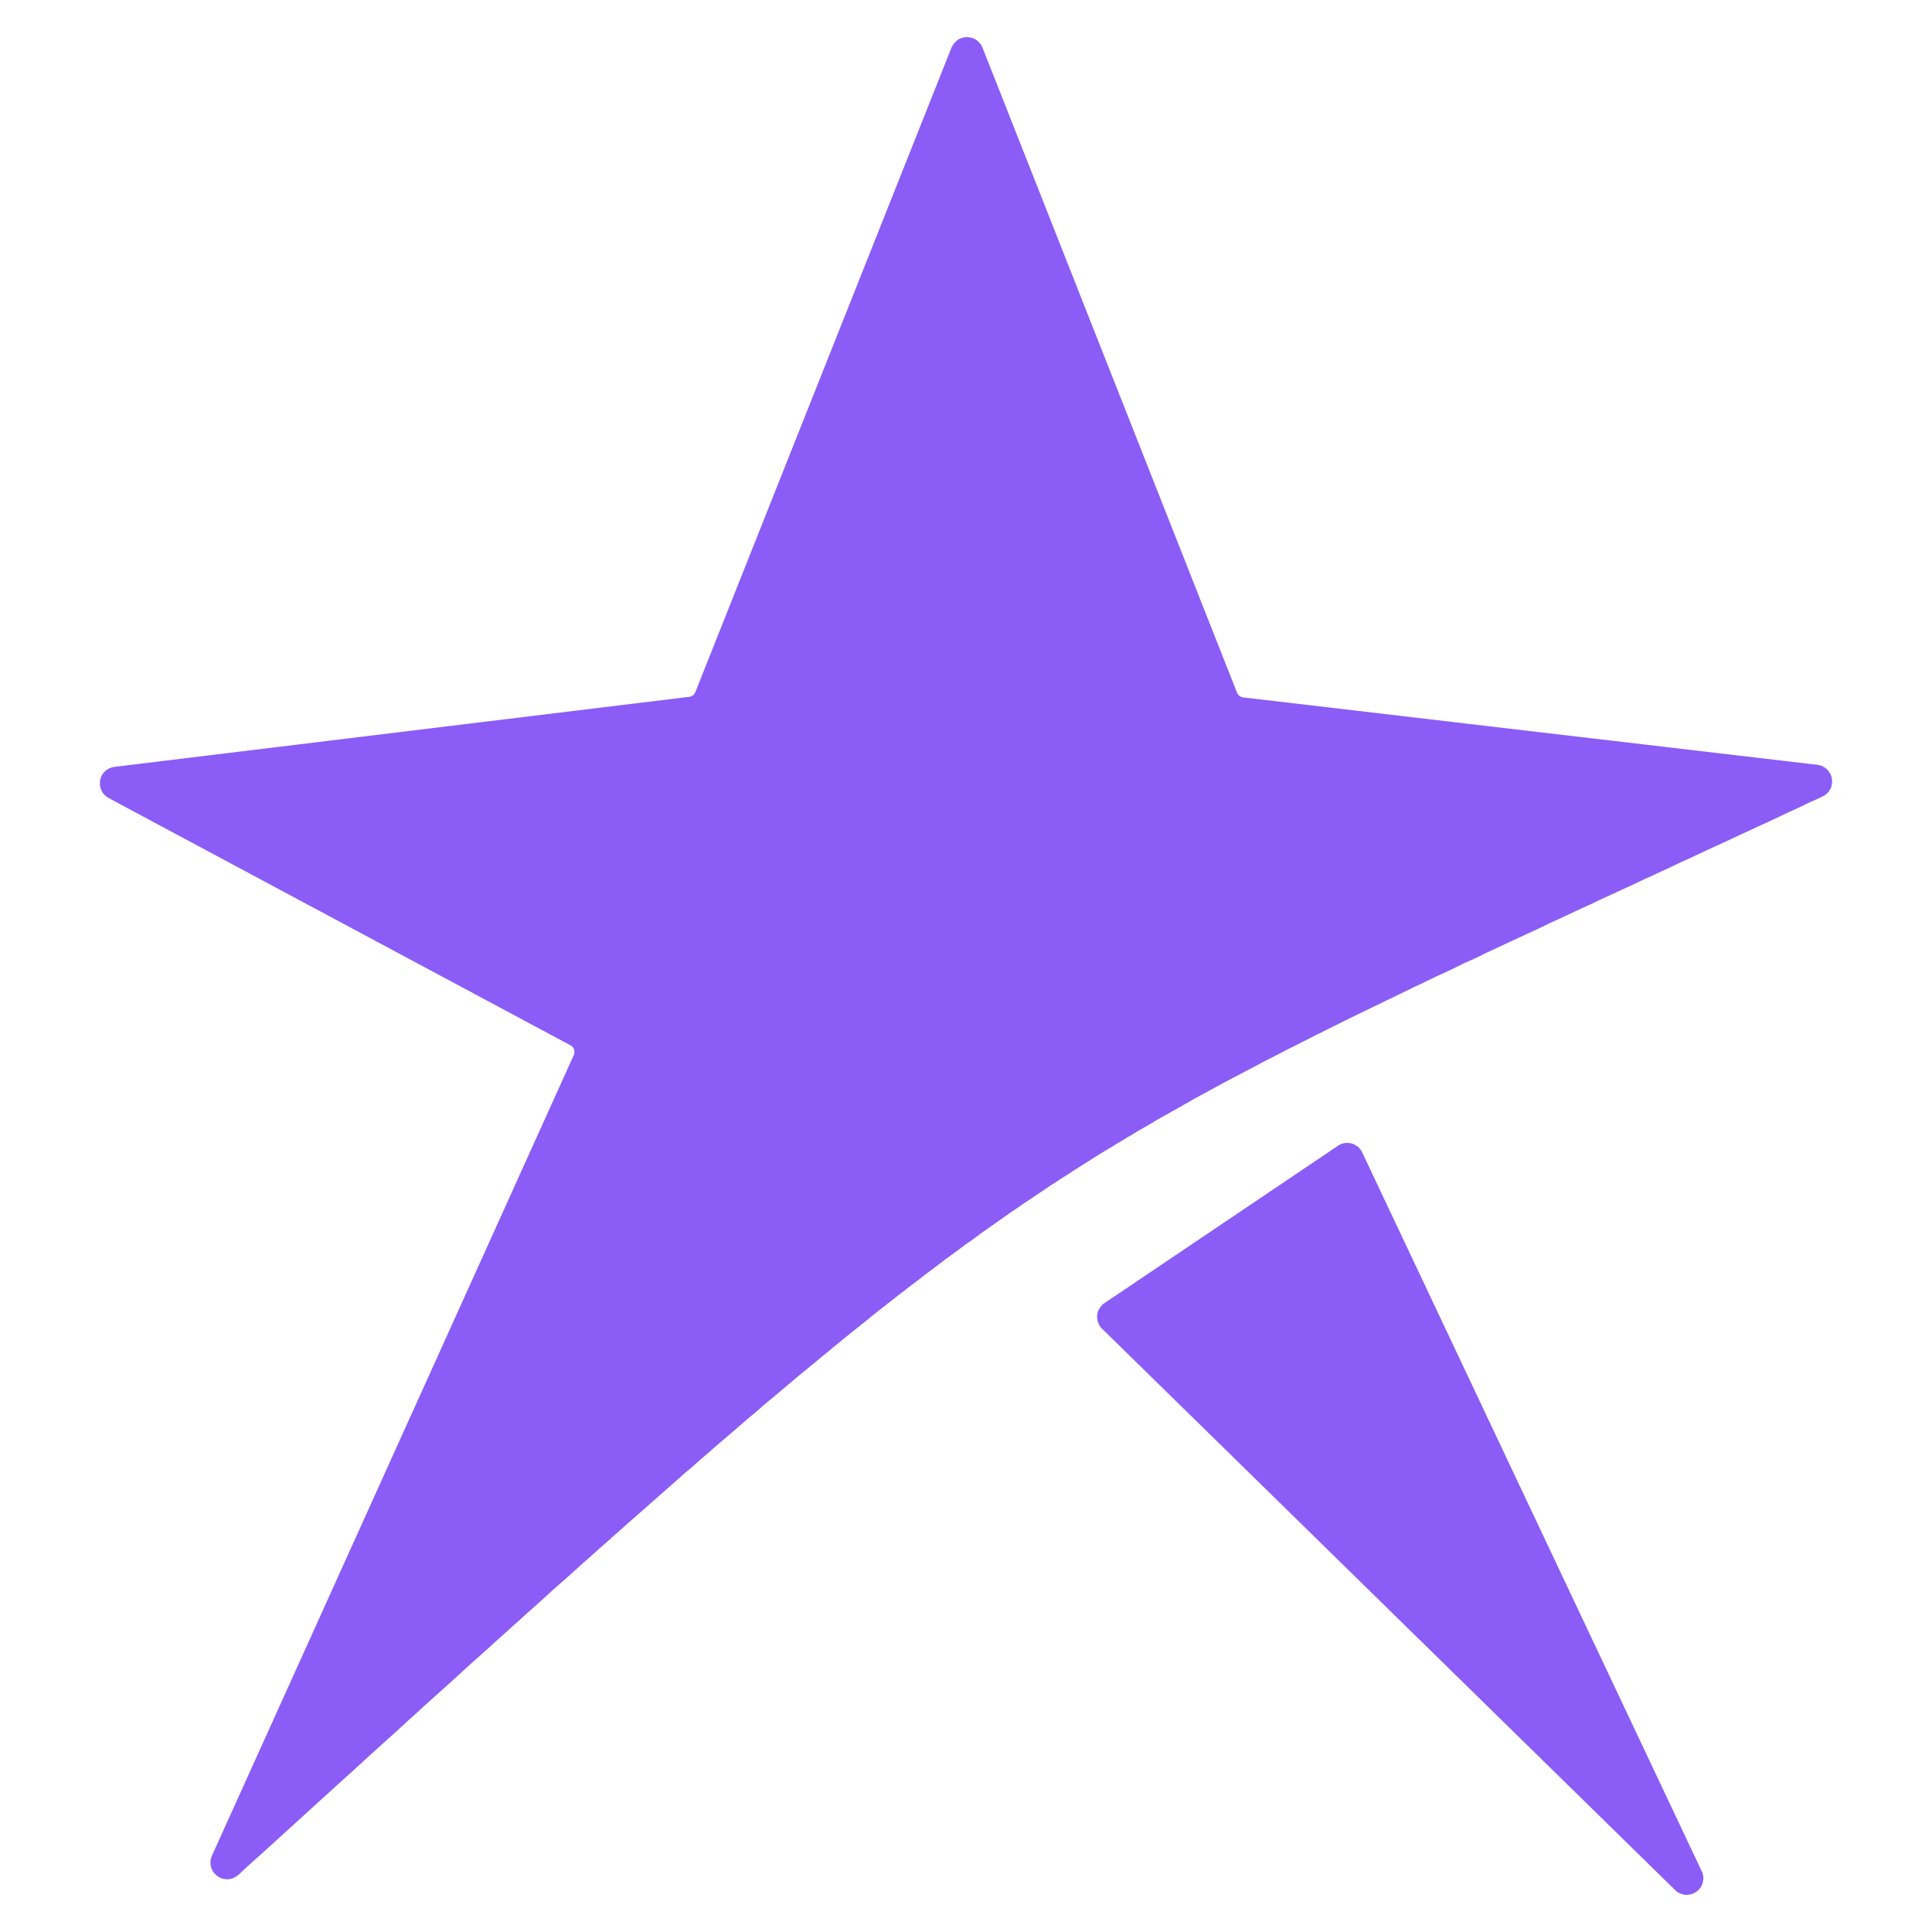
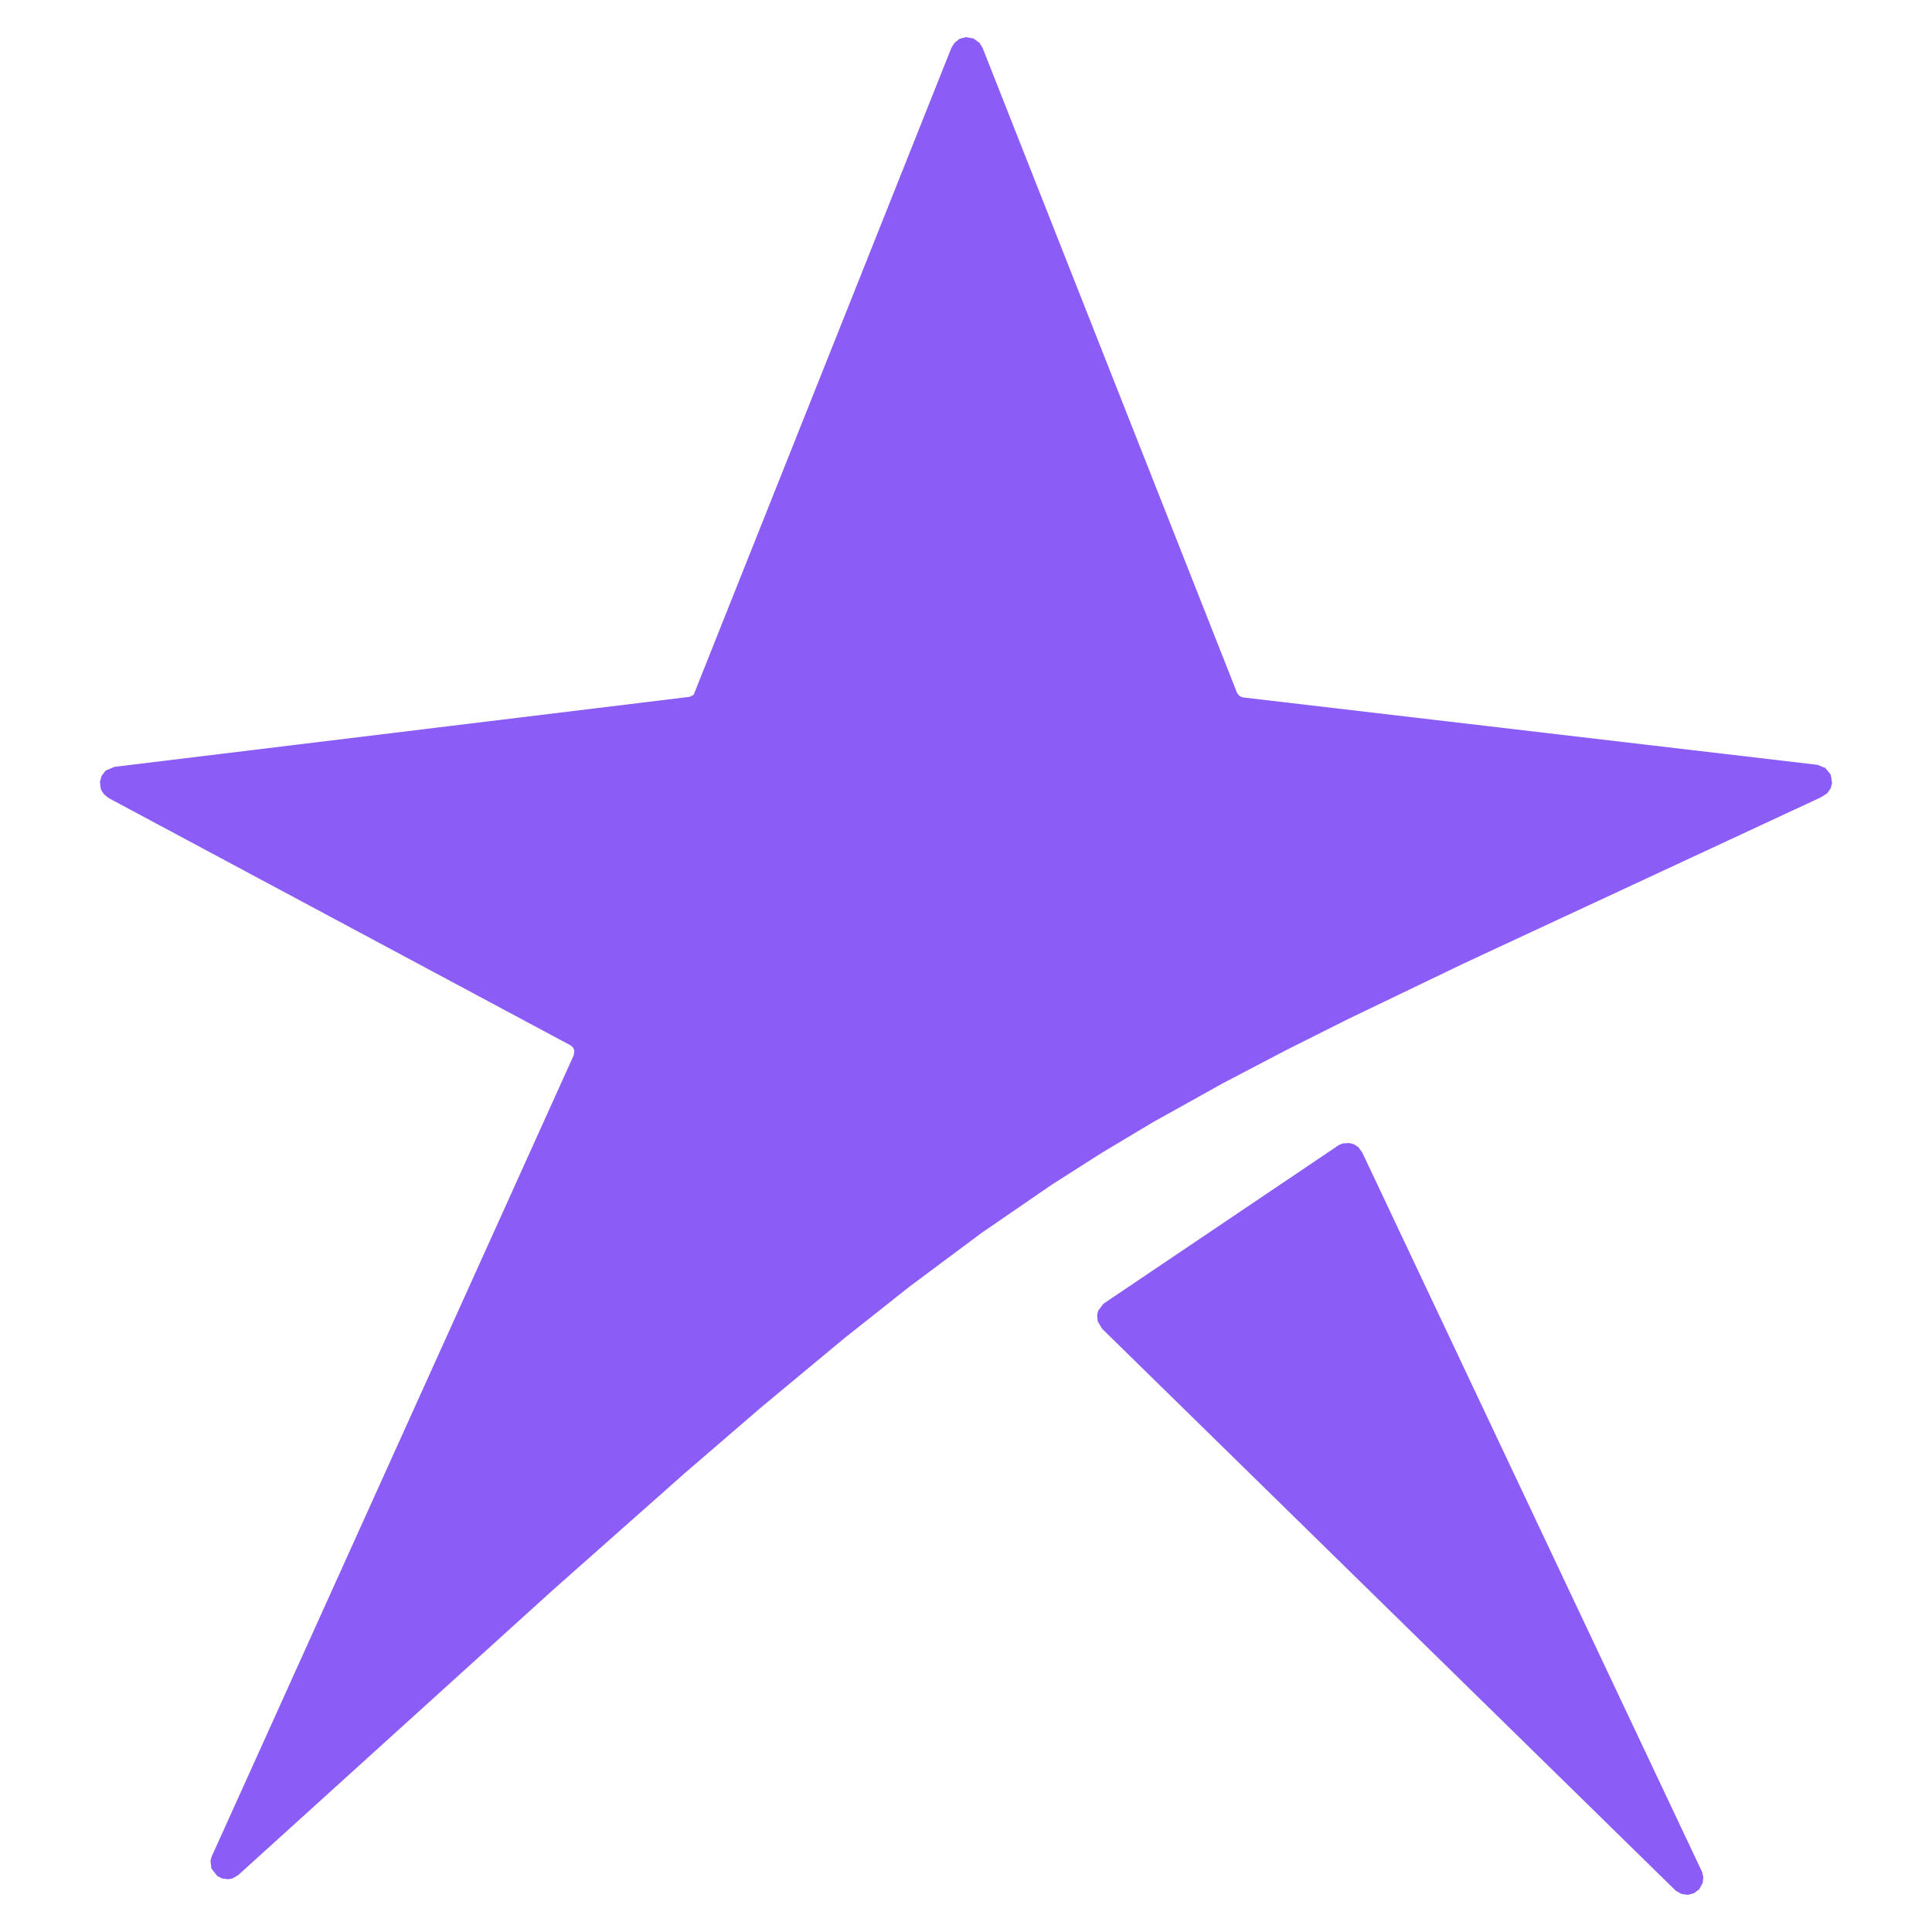
<svg xmlns="http://www.w3.org/2000/svg" viewBox="-20 -20 1040 1040">
-   <path fill="#8B5CF6" d="M93.9 979.5 93.7 980.0 93.5 980.6 93.4 981.2 93.3 981.7 93.3 982.3 93.3 982.9 93.3 983.5 93.4 984.1 93.5 984.6 93.7 985.2 93.8 985.8 94.1 986.3 94.3 986.8 94.6 987.3 94.9 987.8 95.3 988.3 95.7 988.7 96.1 989.1 96.5 989.5 97.0 989.9 97.5 990.2 98.0 990.5 98.5 990.8 99.0 991.0 99.6 991.2 100.1 991.3 100.7 991.5 101.3 991.5 101.8 991.6 102.4 991.6 103.0 991.6 103.6 991.5 104.2 991.4 104.7 991.2 105.3 991.1 105.8 990.8 106.3 990.6 106.9 990.3 107.3 990.0 107.8 989.6 108.3 989.3 112.2 985.6 118.0 980.4 123.8 975.2 129.5 970.0 135.1 964.9 140.7 959.8 146.2 954.8 151.7 949.8 157.1 944.9 162.5 940.0 167.8 935.2 173.1 930.4 178.3 925.6 183.5 920.9 188.6 916.3 193.7 911.7 198.7 907.1 203.7 902.6 208.6 898.1 213.5 893.7 218.4 889.3 223.2 885.0 227.9 880.7 232.6 876.4 237.3 872.2 241.9 868.1 246.5 863.9 251.1 859.8 255.5 855.8 260.0 851.8 264.4 847.8 268.8 843.9 273.1 840.0 277.4 836.1 281.7 832.3 285.9 828.6 290.1 824.8 294.2 821.1 298.3 817.5 302.4 813.8 306.4 810.3 310.4 806.7 314.4 803.2 318.3 799.7 322.2 796.3 326.1 792.9 329.9 789.5 333.7 786.2 337.4 782.9 341.2 779.6 344.9 776.3 348.5 773.1 352.2 770.0 355.8 766.8 355.8 766.8 359.4 763.7 359.4 763.7 362.9 760.7 362.9 760.6 366.4 757.6 366.4 757.6 369.9 754.6 369.9 754.6 373.4 751.6 373.4 751.6 376.8 748.7 376.8 748.7 380.2 745.7 380.2 745.7 383.6 742.8 383.6 742.8 387.0 740.0 387.0 740.0 390.3 737.1 390.3 737.1 393.6 734.3 393.6 734.3 396.9 731.6 396.9 731.6 400.2 728.8 400.2 728.8 403.4 726.1 403.4 726.1 406.6 723.4 406.6 723.4 409.8 720.7 409.8 720.7 413.0 718.1 413.0 718.1 416.1 715.5 416.1 715.5 419.3 712.9 419.3 712.9 422.4 710.3 422.4 710.3 425.5 707.8 425.5 707.8 428.5 705.3 428.5 705.3 431.6 702.8 431.6 702.8 434.6 700.3 434.6 700.3 437.6 697.9 437.6 697.9 440.6 695.5 440.6 695.5 443.6 693.1 443.6 693.1 446.6 690.7 446.6 690.7 449.5 688.3 449.5 688.3 452.4 686.0 452.4 686.0 455.3 683.7 455.4 683.7 458.2 681.4 458.3 681.4 461.1 679.2 461.1 679.2 464.0 676.9 464.0 676.9 466.9 674.7 466.9 674.7 469.7 672.5 469.7 672.5 472.6 670.3 472.6 670.3 475.4 668.2 475.4 668.2 478.2 666.0 478.2 666.0 481.0 663.9 481.0 663.9 483.8 661.8 483.8 661.8 486.6 659.7 486.6 659.7 489.3 657.6 489.3 657.6 492.1 655.6 492.1 655.6 494.8 653.6 494.9 653.6 497.6 651.5 497.6 651.5 500.3 649.5 500.3 649.5 503.1 647.6 503.1 647.6 505.8 645.6 505.8 645.6 508.5 643.6 508.5 643.6 511.2 641.7 511.2 641.7 513.9 639.8 513.9 639.8 516.6 637.9 516.6 637.9 519.3 636.0 519.3 636.0 522.0 634.1 522.0 634.1 524.7 632.2 524.7 632.2 527.4 630.4 527.4 630.4 530.1 628.5 530.1 628.5 532.8 626.7 532.8 626.7 535.5 624.9 535.5 624.9 538.2 623.1 538.2 623.1 540.9 621.3 540.9 621.3 543.5 619.5 543.5 619.5 546.2 617.7 546.2 617.7 548.9 616.0 548.9 616.0 551.6 614.2 551.6 614.2 554.3 612.5 554.3 612.5 557.0 610.8 557.0 610.7 559.7 609.0 559.7 609.0 562.4 607.3 562.4 607.3 565.1 605.6 565.1 605.6 567.8 603.9 567.8 603.9 570.5 602.2 570.5 602.2 573.2 600.5 573.2 600.5 575.9 598.9 575.9 598.9 578.7 597.2 578.7 597.2 581.4 595.5 581.4 595.5 584.2 593.9 584.2 593.9 586.9 592.2 586.9 592.2 589.7 590.6 589.7 590.6 592.4 588.9 592.4 588.9 595.2 587.3 595.2 587.3 598.0 585.7 598.0 585.7 600.8 584.1 600.8 584.0 603.6 582.4 603.6 582.4 606.4 580.8 606.4 580.8 609.3 579.2 609.3 579.2 612.1 577.6 612.1 577.6 615.0 576.0 615.0 576.0 617.8 574.4 617.8 574.4 620.7 572.8 620.7 572.7 623.6 571.1 623.6 571.1 626.5 569.5 626.5 569.5 629.5 567.9 629.5 567.9 632.4 566.3 632.4 566.3 635.4 564.7 635.4 564.7 638.3 563.1 638.3 563.1 641.3 561.5 641.3 561.5 644.3 559.9 644.3 559.9 647.4 558.3 647.4 558.3 650.4 556.7 650.4 556.7 653.5 555.1 653.5 555.1 656.5 553.5 656.6 553.5 659.6 551.8 659.7 551.8 662.8 550.2 662.8 550.2 665.9 548.6 665.9 548.6 669.1 547.0 669.1 547.0 672.3 545.3 672.3 545.3 675.5 543.7 675.5 543.7 678.7 542.1 678.7 542.1 682.0 540.4 682.0 540.4 685.2 538.8 685.2 538.8 688.5 537.1 688.5 537.1 691.9 535.5 691.9 535.4 695.2 533.8 695.2 533.8 698.6 532.1 698.6 532.1 702.0 530.4 702.0 530.4 705.4 528.7 705.4 528.7 708.9 527.0 708.9 527.0 712.4 525.3 712.4 525.3 715.9 523.6 715.9 523.6 719.4 521.9 719.4 521.9 723.0 520.2 723.0 520.2 726.6 518.4 726.6 518.4 730.2 516.7 733.9 514.9 737.6 513.1 741.3 511.3 745.0 509.6 748.8 507.7 752.6 505.9 756.5 504.1 760.4 502.3 764.3 500.4 768.2 498.5 772.2 496.7 776.3 494.8 780.3 492.8 784.4 490.9 788.5 489.0 792.7 487.0 796.9 485.1 801.2 483.1 805.5 481.1 809.8 479.1 814.1 477.0 818.5 475.0 823.0 472.9 827.5 470.8 832.0 468.7 836.6 466.6 841.2 464.4 845.8 462.3 850.5 460.1 855.3 457.9 860.1 455.7 864.9 453.4 869.8 451.2 874.7 448.9 879.7 446.6 884.7 444.2 889.8 441.9 894.9 439.5 900.0 437.1 905.3 434.7 910.5 432.3 915.8 429.8 921.2 427.3 926.6 424.8 932.1 422.3 937.6 419.7 943.1 417.1 948.8 414.5 954.4 411.8 960.2 409.2 961.1 408.7 961.6 408.5 962.1 408.2 962.6 407.9 963.0 407.5 963.5 407.1 963.9 406.7 964.3 406.3 964.6 405.8 964.9 405.3 965.2 404.8 965.5 404.3 965.7 403.8 965.9 403.2 966.0 402.6 966.1 402.1 966.2 401.5 966.2 400.9 966.2 400.3 966.2 399.8 966.1 399.2 966.0 398.6 965.9 398.1 965.7 397.5 965.5 397.0 965.2 396.5 964.9 396.0 964.6 395.5 964.3 395.0 963.9 394.6 963.5 394.2 963.1 393.8 962.6 393.4 962.1 393.1 961.6 392.8 961.1 392.5 960.6 392.3 960.0 392.1 959.5 391.9 958.9 391.8 958.3 391.7 649.1 355.4 648.9 355.4 648.6 355.3 648.4 355.2 648.1 355.1 647.9 355.0 647.6 354.9 647.4 354.8 647.2 354.6 647.0 354.4 646.8 354.2 646.6 354.1 646.4 353.8 646.3 353.6 646.1 353.4 646.0 353.2 645.9 352.9 508.9 5.7 508.6 5.1 508.4 4.6 508.1 4.1 507.7 3.6 507.3 3.1 506.9 2.7 506.5 2.3 506.1 1.9 505.6 1.6 505.1 1.2 504.6 1.0 504.0 0.7 503.5 0.5 502.9 0.3 502.3 0.2 501.7 0.1 501.1 0.0 500.6 0.0 500.0 0.0 499.4 0.1 498.8 0.2 498.2 0.3 497.6 0.5 497.1 0.7 496.5 0.9 496.0 1.2 495.5 1.5 495.0 1.9 494.6 2.3 494.2 2.7 493.8 3.1 493.4 3.6 493.0 4.1 492.7 4.6 492.5 5.1 492.2 5.6 354.3 352.6 354.1 352.9 354.0 353.1 353.9 353.3 353.7 353.6 353.6 353.8 353.4 354.0 353.2 354.1 353.0 354.3 352.8 354.5 352.5 354.6 352.3 354.7 352.1 354.8 351.8 354.9 351.6 355.0 351.3 355.1 351.0 355.1 41.6 392.8 41.0 392.9 40.5 393.0 39.9 393.2 39.4 393.4 38.8 393.6 38.3 393.9 37.8 394.2 37.4 394.5 36.9 394.8 36.5 395.2 36.1 395.7 35.7 396.1 35.3 396.6 35.0 397.0 34.7 397.6 34.5 398.1 34.3 398.6 34.1 399.2 34.0 399.7 33.9 400.3 33.8 400.9 33.8 401.5 33.8 402.0 33.8 402.6 33.9 403.2 34.0 403.8 34.2 404.3 34.3 404.9 34.6 405.4 34.8 405.9 35.1 406.4 35.4 406.9 35.8 407.4 36.2 407.8 36.6 408.2 37.0 408.6 37.5 408.9 38.0 409.3 38.5 409.6 287.1 542.7 287.4 542.9 287.6 543.0 287.8 543.2 288.0 543.3 288.2 543.5 288.3 543.7 288.5 543.9 288.6 544.1 288.8 544.4 288.9 544.6 289.0 544.8 289.1 545.1 289.1 545.3 289.2 545.6 289.2 545.9 289.2 546.1 289.2 546.4 289.2 546.6 289.2 546.9 289.1 547.1 289.1 547.4 289.0 547.6 288.9 547.9 94.1 978.9Z M574.0 681.8 573.6 682.2 573.2 682.6 572.8 683.0 572.4 683.5 572.1 684.0 571.8 684.5 571.5 685.0 571.2 685.5 571.0 686.1 570.9 686.6 570.7 687.2 570.6 687.8 570.6 688.4 570.6 689.0 570.6 689.6 570.7 690.1 570.8 690.7 570.9 691.3 571.1 691.8 571.3 692.4 571.5 692.9 571.8 693.4 572.1 693.9 572.5 694.4 572.9 694.9 573.3 695.3 881.7 997.4 882.1 997.8 882.6 998.2 883.0 998.5 883.5 998.8 884.1 999.1 884.6 999.3 885.1 999.5 885.7 999.7 886.2 999.8 886.8 999.9 887.4 1000.0 888.0 1000.0 888.6 1000.0 889.1 999.9 889.7 999.8 890.3 999.7 890.8 999.5 891.4 999.3 891.9 999.1 892.4 998.8 892.9 998.5 893.4 998.2 893.8 997.8 894.3 997.4 894.7 997.0 895.0 996.5 895.4 996.1 895.7 995.6 896.0 995.1 896.2 994.5 896.4 994.0 896.6 993.5 896.7 992.9 896.8 992.3 896.9 991.7 896.9 991.2 896.9 990.6 896.8 990.0 896.8 989.4 896.6 988.9 896.5 988.3 896.3 987.8 896.0 987.2 713.3 600.4 713.0 599.8 712.7 599.3 712.4 598.8 712.0 598.4 711.6 597.9 711.2 597.5 710.7 597.1 710.2 596.8 709.7 596.5 709.2 596.2 708.7 595.9 708.1 595.7 707.6 595.6 707.0 595.4 706.4 595.3 705.8 595.3 705.2 595.2 704.6 595.3 704.0 595.3 703.5 595.4 702.9 595.5 702.3 595.7 701.8 595.9 701.2 596.2 700.7 596.4 700.2 596.8 574.5 681.5Z" />
+   <path fill="#8B5CF6" d="M93.9 979.5L93.3 981.7L93.8 985.8L97 989.9L99.6 991.2L103 991.6L105.3 991.1L108.3 989.3L277.4 836.1L348.5 773.1L390.3 737.1L434.6 700.3L469.7 672.5L508.5 643.6L546.2 617.7L573.2 600.5L600.8 584L638.3 563.1L672.3 545.3L705.4 528.7L768.2 498.5L960.2 409.2L963.5 407.1L965.5 404.3L966.2 401.5L965.5 397L962.6 393.4L958.3 391.7L648.9 355.4L647.4 354.8L646 353.2L508.9 5.7L507.3 3.1L504 0.7L500 0L496.5 0.9L493.8 3.1L492.2 5.6L353.4 354L351.3 355.1L41.6 392.8L36.9 394.8L34.7 397.6L33.8 400.9L34.3 404.9L35.8 407.4L38.5 409.6L287.1 542.7L288.5 543.9L289.2 545.6L288.9 547.9ZM574 681.8L571.2 685.5L570.6 687.8L570.9 691.3L573.3 695.3L882.1 997.8L885.1 999.5L888.6 1000L891.9 999.1L894.7 997L896.6 993.5L896.9 990.6L896.3 987.8L713.3 600.4L711.2 597.5L708.7 595.9L706.4 595.3L702.9 595.5L700.7 596.4Z" />
</svg>
